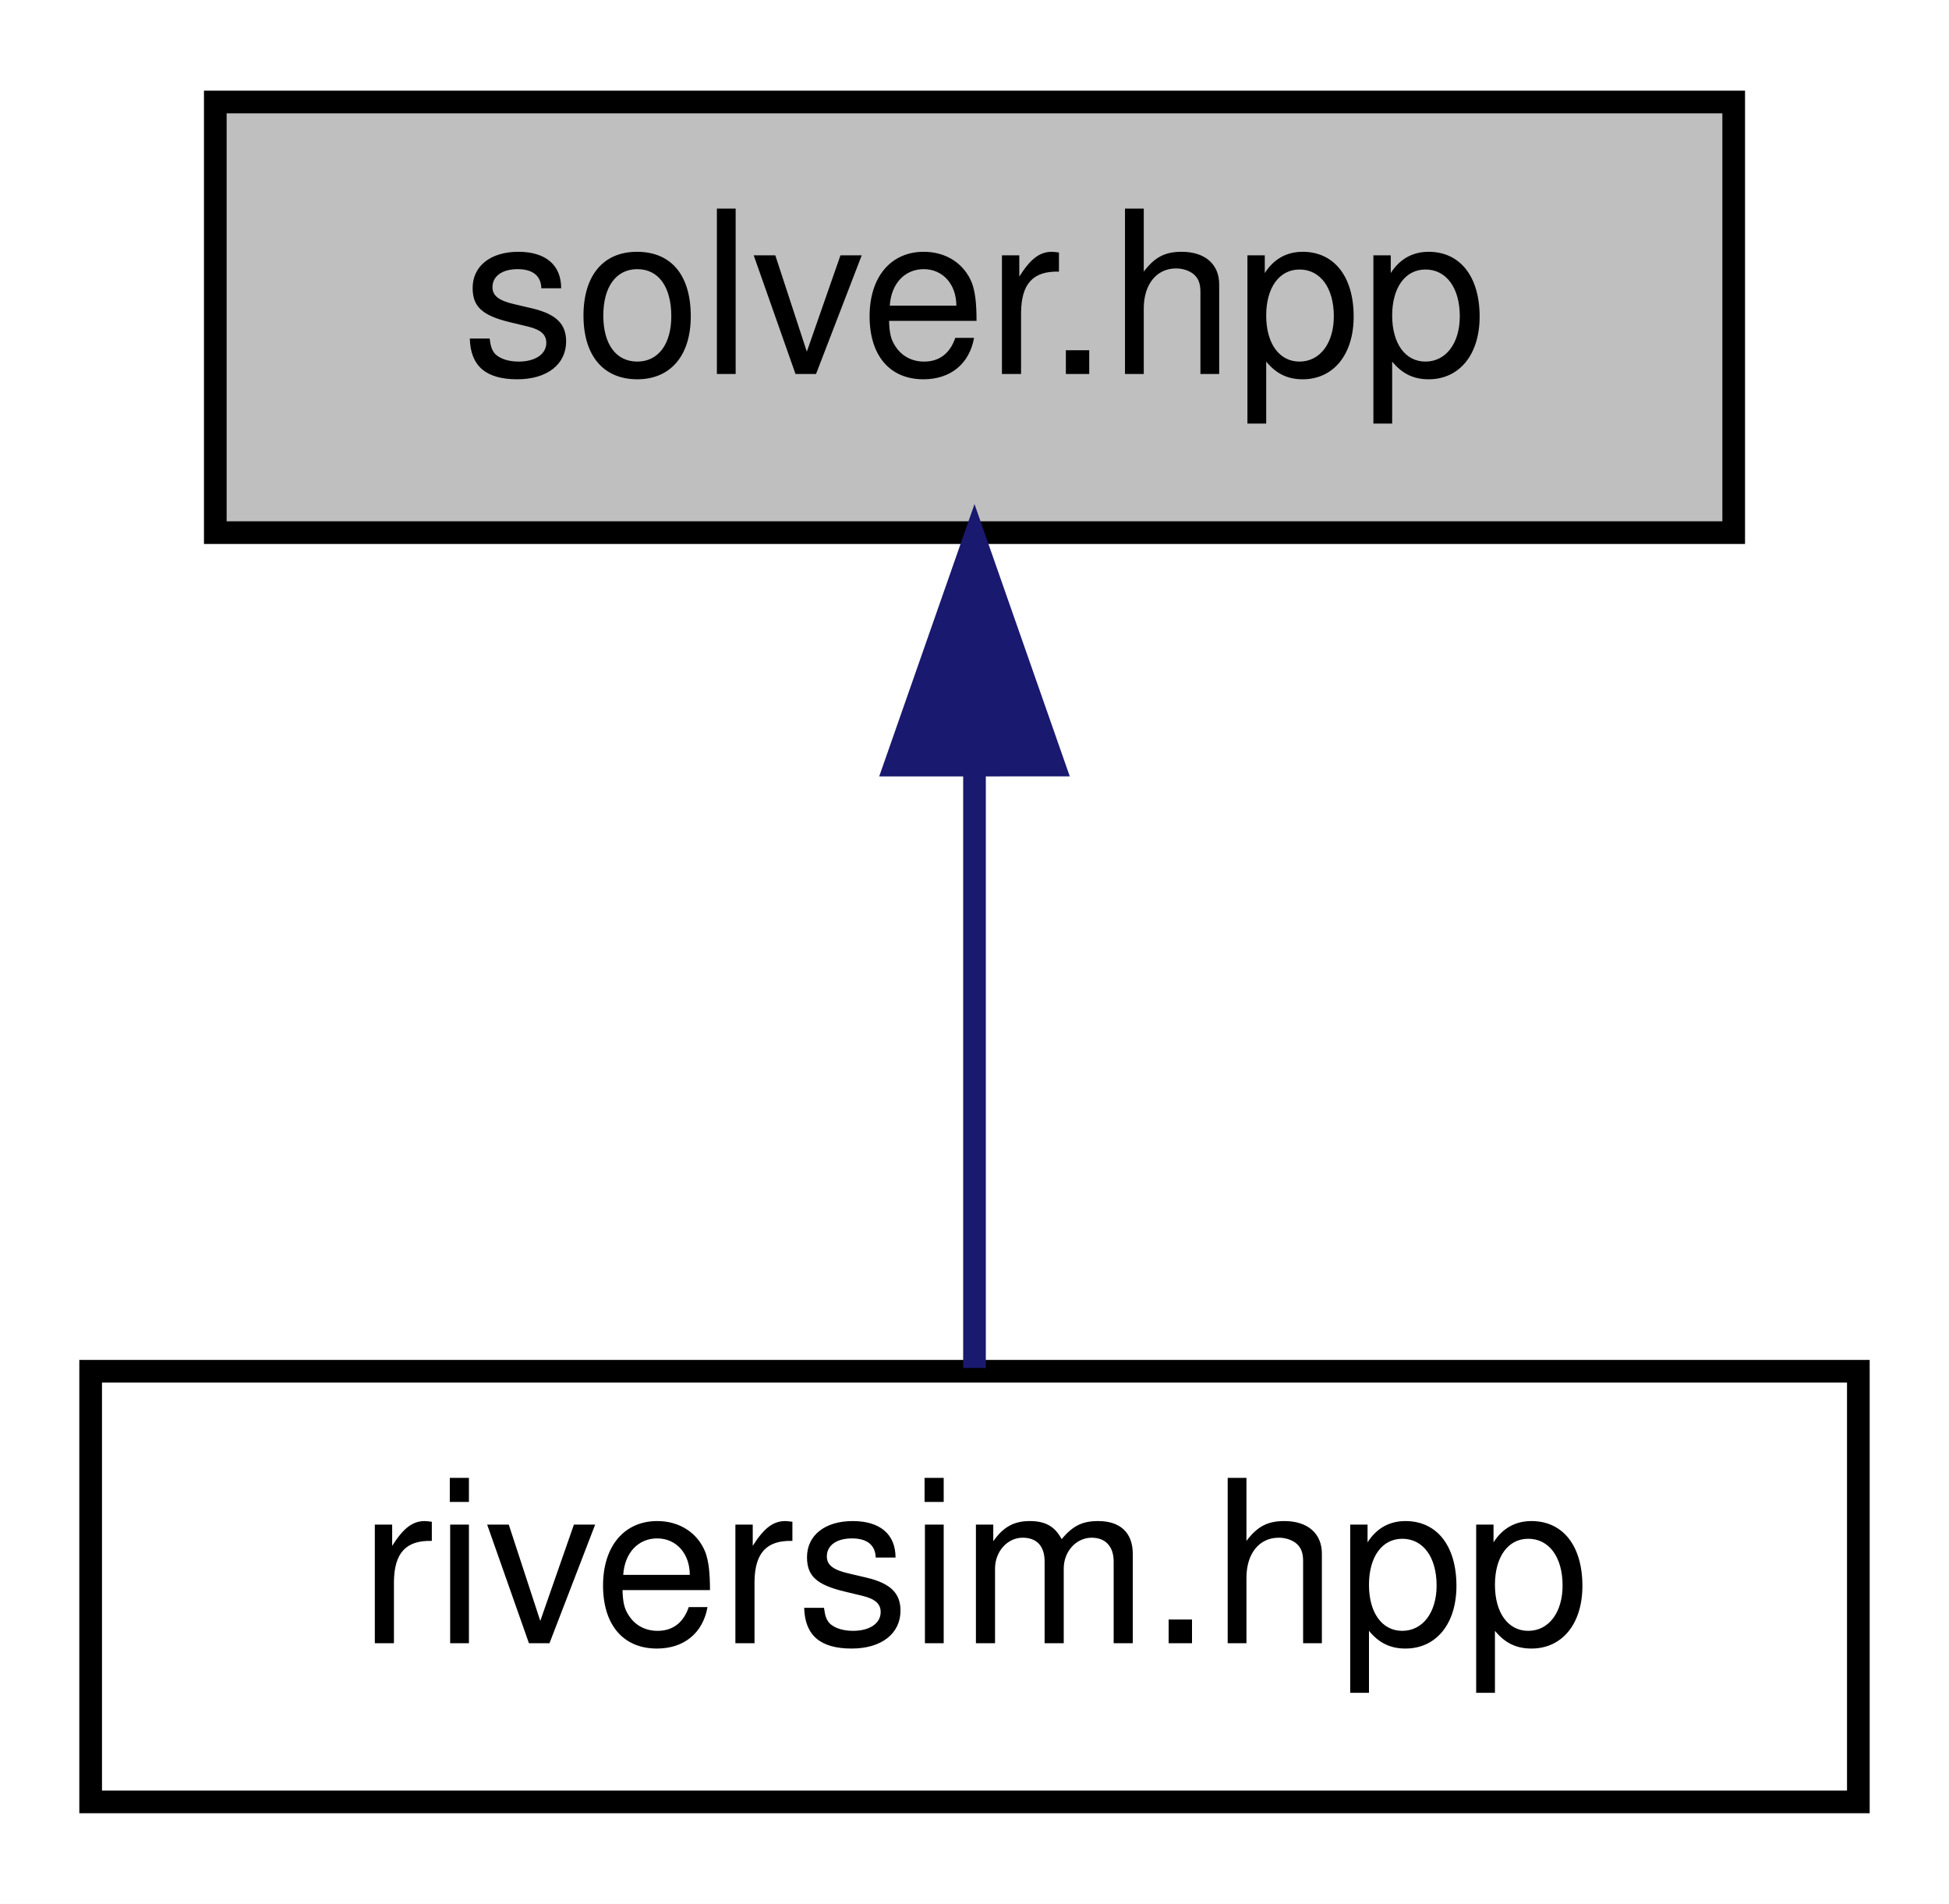
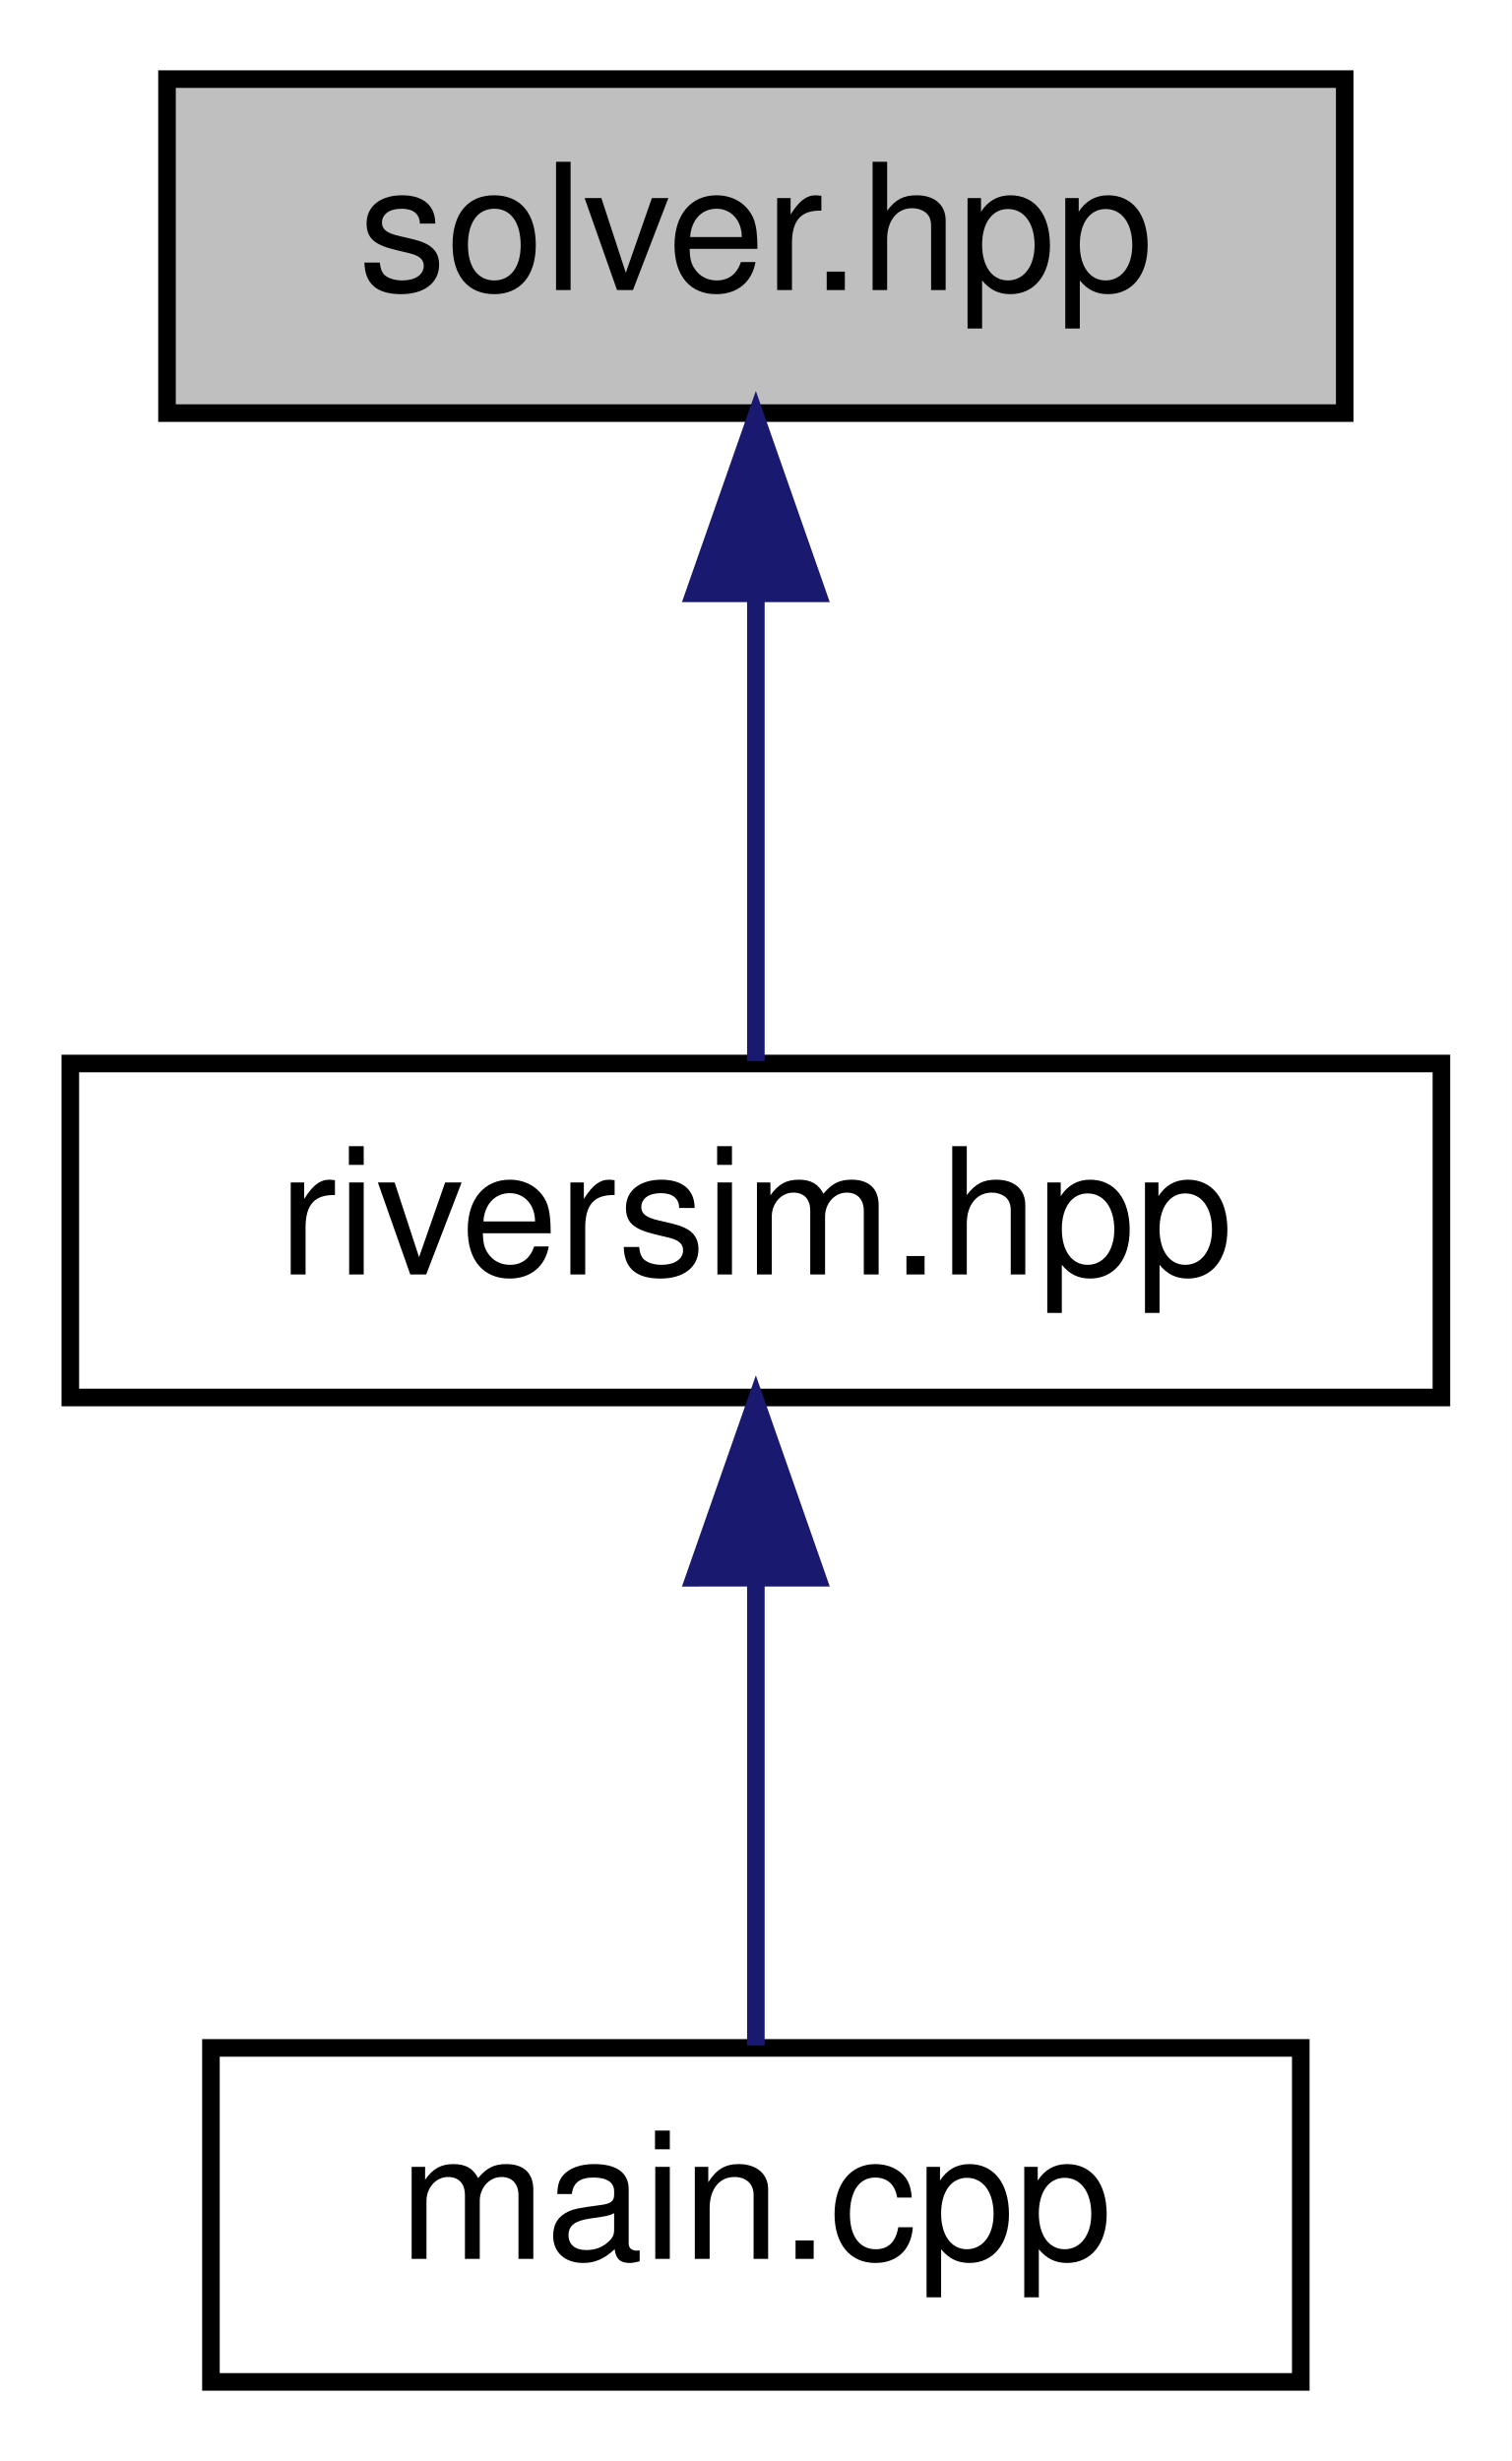
- <svg xmlns="http://www.w3.org/2000/svg" xmlns:xlink="http://www.w3.org/1999/xlink" width="86pt" height="84pt" viewBox="0.00 0.00 86.00 84.00">
-   <g id="graph0" class="graph" transform="scale(1 1) rotate(0) translate(4 80)">
-     <polygon fill="#ffffff" stroke="transparent" points="-4,4 -4,-80 82,-80 82,4 -4,4" />
+ <svg xmlns="http://www.w3.org/2000/svg" xmlns:xlink="http://www.w3.org/1999/xlink" width="86pt" height="140pt" viewBox="0.00 0.00 86.00 140.00">
+   <g id="graph0" class="graph" transform="scale(1 1) rotate(0) translate(4 136)">
+     <polygon fill="#ffffff" stroke="transparent" points="-4,4 -4,-136 82,-136 82,4 -4,4" />
    <g id="node1" class="node">
-       <polygon fill="#bfbfbf" stroke="#000000" points="5.5,-56.5 5.5,-75.5 72.5,-75.5 72.5,-56.5 5.5,-56.5" />
-       <text text-anchor="middle" x="39" y="-63.5" font-family="Helvetica,sans-Serif" font-size="10.00" fill="#000000">solver.hpp</text>
+       <polygon fill="#bfbfbf" stroke="#000000" points="5.5,-112.5 5.5,-131.5 72.5,-131.5 72.5,-112.5 5.5,-112.5" />
+       <text text-anchor="middle" x="39" y="-119.5" font-family="Helvetica,sans-Serif" font-size="10.00" fill="#000000">solver.hpp</text>
    </g>
    <g id="node2" class="node">
      <g id="a_node2">
        <a xlink:href="riversim_8hpp.html" target="_top" xlink:title="Some general routines like backward, forward simulation etc. ">
-           <polygon fill="#ffffff" stroke="#000000" points="0,-.5 0,-19.5 78,-19.5 78,-.5 0,-.5" />
-           <text text-anchor="middle" x="39" y="-7.5" font-family="Helvetica,sans-Serif" font-size="10.00" fill="#000000">riversim.hpp</text>
+           <polygon fill="#ffffff" stroke="#000000" points="0,-56.5 0,-75.5 78,-75.5 78,-56.5 0,-56.5" />
+           <text text-anchor="middle" x="39" y="-63.5" font-family="Helvetica,sans-Serif" font-size="10.00" fill="#000000">riversim.hpp</text>
        </a>
      </g>
    </g>
    <g id="edge1" class="edge">
+       <path fill="none" stroke="#191970" d="M39,-102.157C39,-93.155 39,-82.92 39,-75.643" />
+       <polygon fill="#191970" stroke="#191970" points="35.5,-102.246 39,-112.246 42.5,-102.246 35.5,-102.246" />
+     </g>
+     <g id="node3" class="node">
+       <g id="a_node3">
+         <a xlink:href="main_8cpp.html" target="_top" xlink:title="Entry point of program and main loop handler. ">
+           <polygon fill="#ffffff" stroke="#000000" points="8,-.5 8,-19.5 70,-19.5 70,-.5 8,-.5" />
+           <text text-anchor="middle" x="39" y="-7.5" font-family="Helvetica,sans-Serif" font-size="10.00" fill="#000000">main.cpp</text>
+         </a>
+       </g>
+     </g>
+     <g id="edge2" class="edge">
      <path fill="none" stroke="#191970" d="M39,-46.157C39,-37.155 39,-26.92 39,-19.643" />
      <polygon fill="#191970" stroke="#191970" points="35.5,-46.245 39,-56.245 42.5,-46.246 35.5,-46.245" />
    </g>
  </g>
</svg>
